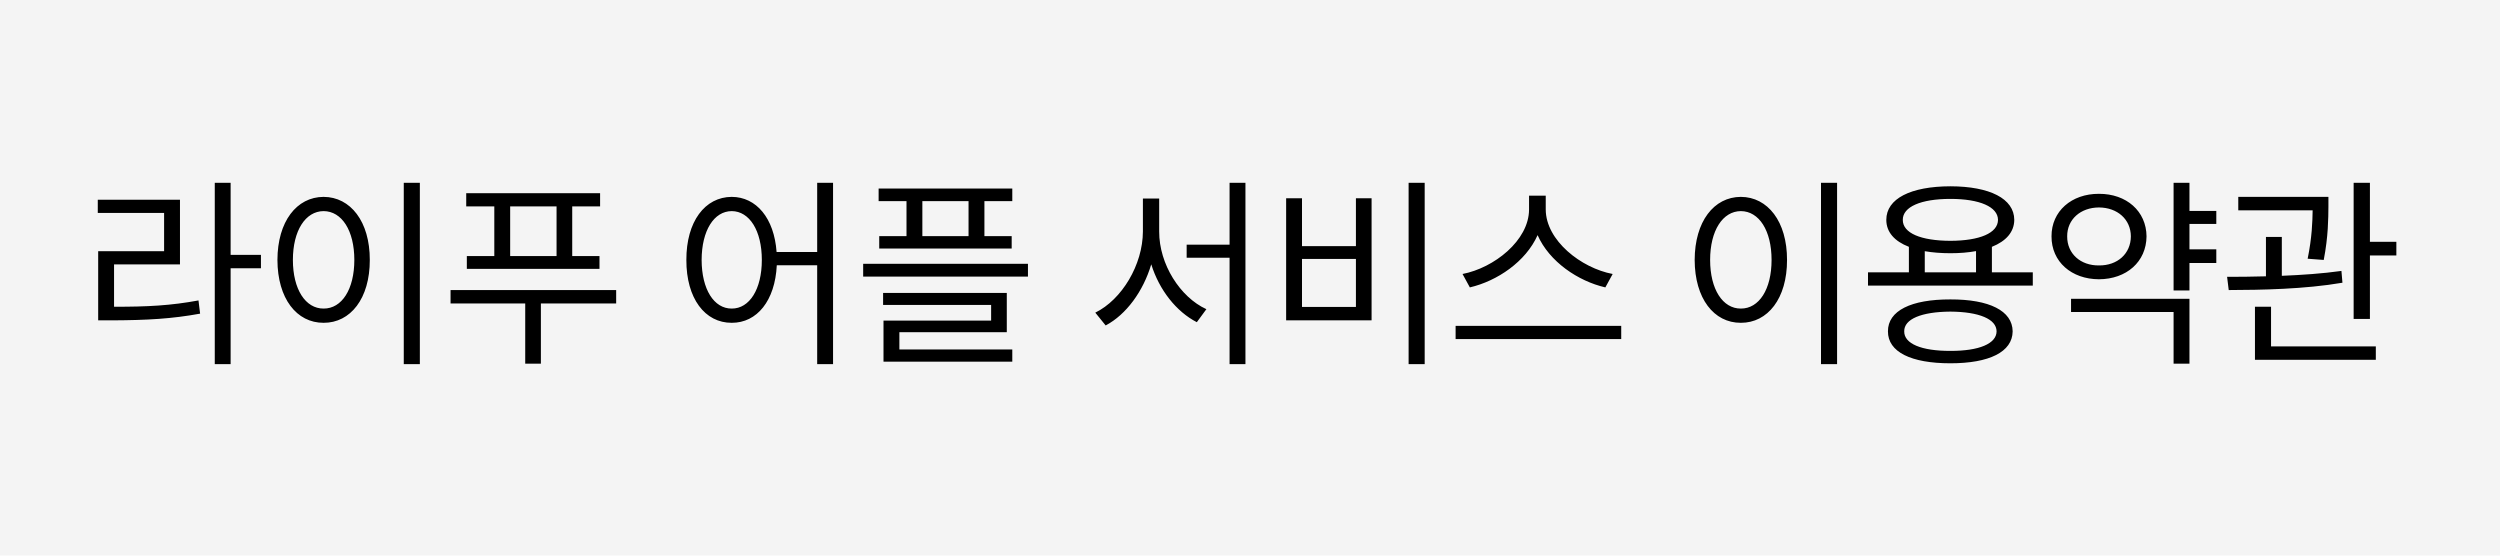
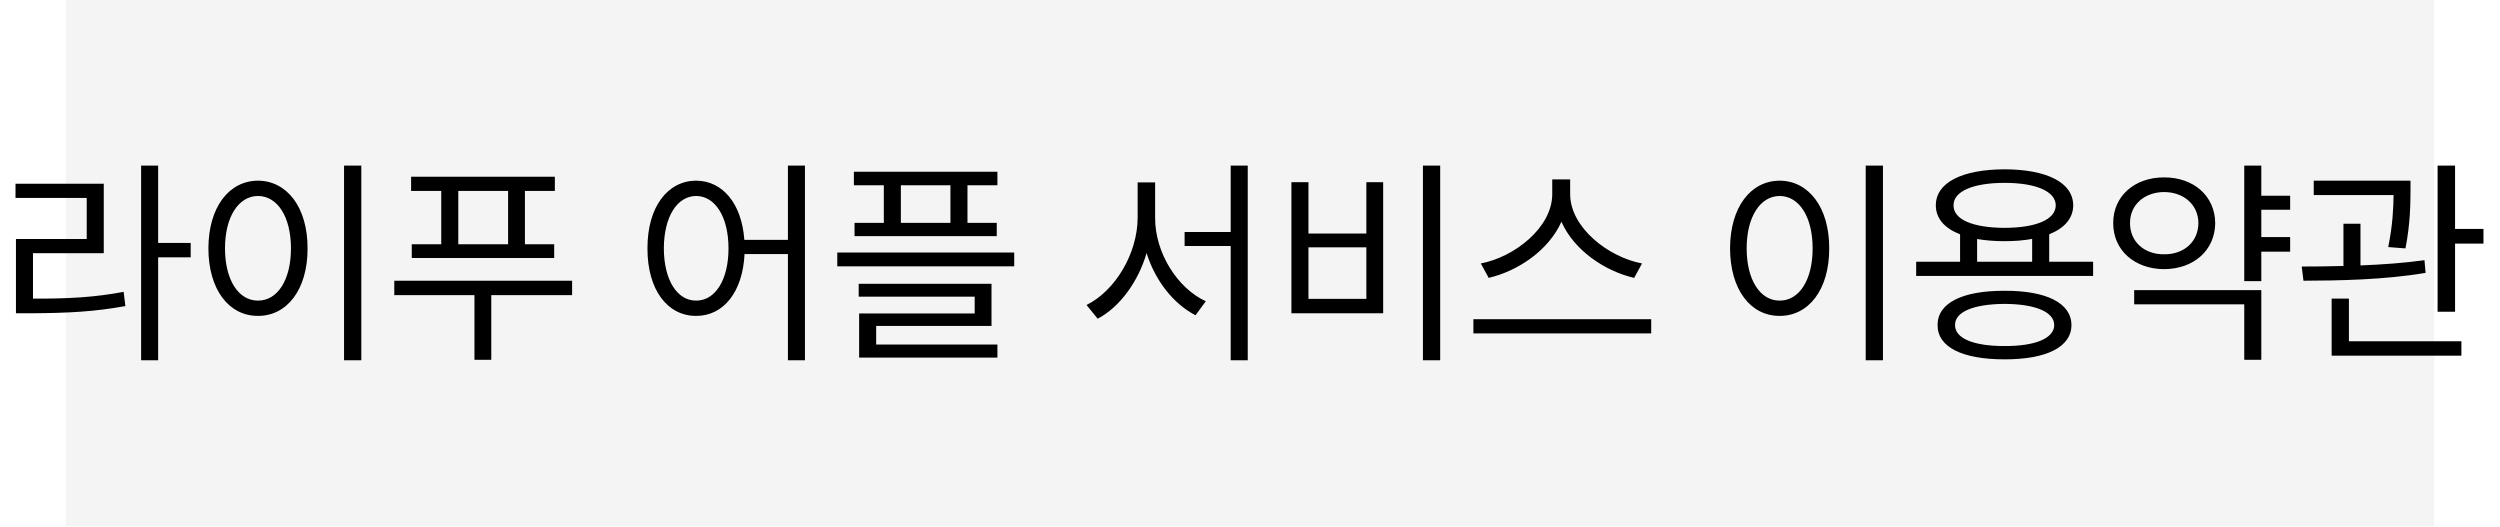
- <svg xmlns="http://www.w3.org/2000/svg" width="180" height="40" viewBox="0 0 180 40" fill="none">
-   <rect width="180" height="40" fill="#F4F4F4" />
-   <path d="M16.605 13.164H15.463V26.216H16.605V19.316H18.788V18.35H16.605V13.164ZM7.04 15.332H11.815V18.086H7.069V23.066H8.109C10.622 23.052 12.357 22.956 14.408 22.583L14.291 21.631C12.321 21.997 10.629 22.092 8.212 22.085V19.038H12.958V14.38H7.04V15.332ZM30.229 13.164H29.071V26.216H30.229V13.164ZM19.975 18.716C19.982 21.492 21.359 23.25 23.3 23.242C25.233 23.25 26.632 21.492 26.625 18.716C26.632 15.947 25.233 14.182 23.3 14.175C21.359 14.182 19.982 15.947 19.975 18.716ZM21.088 18.716C21.088 16.599 21.996 15.207 23.3 15.2C24.611 15.207 25.512 16.599 25.512 18.716C25.512 20.832 24.611 22.224 23.3 22.217C21.996 22.224 21.088 20.832 21.088 18.716ZM43.207 13.911H33.568V14.863H35.59V18.438H33.612V19.36H43.163V18.438H41.2V14.863H43.207V13.911ZM32.44 21.851H37.816V26.186H38.944V21.851H44.364V20.884H32.44V21.851ZM36.732 18.438V14.863H40.072V18.438H36.732ZM52.685 14.175C50.758 14.182 49.411 15.947 49.418 18.716C49.411 21.492 50.758 23.25 52.685 23.242C54.501 23.25 55.805 21.653 55.929 19.097H58.837V26.216H59.98V13.164H58.837V18.145H55.915C55.739 15.706 54.457 14.182 52.685 14.175ZM50.517 18.716C50.524 16.599 51.403 15.207 52.685 15.2C53.959 15.207 54.852 16.599 54.852 18.716C54.852 20.832 53.959 22.224 52.685 22.217C51.403 22.224 50.524 20.832 50.517 18.716ZM72.885 13.574H63.261V14.482H65.268V17.002H63.305V17.895H72.841V17.002H70.878V14.482H72.885V13.574ZM62.148 19.917H74.013V18.994H62.148V19.917ZM63.583 21.953H71.361V23.081H63.612V26.04H72.885V25.161H64.755V23.916H72.489V21.089H63.583V21.953ZM66.41 17.002V14.482H69.735V17.002H66.41ZM83.461 16.665V14.292H82.289V16.665C82.282 19.067 80.773 21.572 78.861 22.51L79.608 23.433C81.088 22.649 82.311 20.979 82.89 19.031C83.468 20.884 84.691 22.436 86.171 23.198L86.859 22.261C84.97 21.396 83.454 19.023 83.461 16.665ZM85.439 18.555H88.529V26.216H89.672V13.164H88.529V17.617H85.439V18.555ZM102.577 13.164H101.42V26.216H102.577V13.164ZM92.602 23.066H98.754V14.277H97.626V17.72H93.744V14.277H92.602V23.066ZM93.744 22.1V18.643H97.626V22.1H93.744ZM111.293 15.083V14.087H110.092V15.083C110.084 17.324 107.558 19.294 105.302 19.727L105.829 20.693C107.799 20.232 109.857 18.84 110.707 16.929C111.549 18.84 113.615 20.239 115.585 20.693L116.112 19.727C113.849 19.302 111.3 17.317 111.293 15.083ZM104.804 24.414H116.728V23.462H104.804V24.414ZM132.27 13.164H131.112V26.216H132.27V13.164ZM122.016 18.716C122.023 21.492 123.4 23.25 125.341 23.242C127.274 23.25 128.673 21.492 128.666 18.716C128.673 15.947 127.274 14.182 125.341 14.175C123.4 14.182 122.023 15.947 122.016 18.716ZM123.129 18.716C123.129 16.599 124.037 15.207 125.341 15.2C126.652 15.207 127.553 16.599 127.553 18.716C127.553 20.832 126.652 22.224 125.341 22.217C124.037 22.224 123.129 20.832 123.129 18.716ZM146.361 19.609H143.417V17.771C144.442 17.361 145.021 16.702 145.028 15.83C145.021 14.299 143.263 13.42 140.429 13.413C137.572 13.42 135.814 14.299 135.814 15.83C135.814 16.709 136.4 17.368 137.44 17.771V19.609H134.496V20.561H146.361V19.609ZM135.932 23.857C135.924 25.344 137.602 26.157 140.429 26.157C143.219 26.157 144.896 25.344 144.911 23.857C144.896 22.371 143.219 21.55 140.429 21.558C137.602 21.55 135.924 22.371 135.932 23.857ZM137.001 15.83C136.994 14.893 138.297 14.321 140.429 14.321C142.538 14.321 143.849 14.893 143.856 15.83C143.849 16.782 142.538 17.331 140.429 17.339C138.297 17.331 136.994 16.782 137.001 15.83ZM137.104 23.857C137.089 22.971 138.341 22.451 140.429 22.436C142.494 22.451 143.747 22.971 143.754 23.857C143.747 24.744 142.494 25.271 140.429 25.264C138.341 25.271 137.089 24.744 137.104 23.857ZM138.583 19.609V18.086C139.132 18.181 139.748 18.232 140.429 18.232C141.11 18.232 141.725 18.181 142.274 18.079V19.609H138.583ZM159.574 15.185H157.641V13.164H156.498V20.913H157.641V18.936H159.574V17.954H157.641V16.123H159.574V15.185ZM147.709 17.017C147.702 18.848 149.152 20.1 151.122 20.107C153.107 20.1 154.535 18.848 154.55 17.017C154.535 15.207 153.107 13.948 151.122 13.955C149.152 13.948 147.702 15.207 147.709 17.017ZM148.837 17.017C148.83 15.793 149.804 14.944 151.122 14.937C152.455 14.944 153.415 15.793 153.422 17.017C153.415 18.269 152.455 19.126 151.122 19.111C149.804 19.126 148.83 18.269 148.837 17.017ZM149.115 22.466H156.498V26.186H157.641V21.514H149.115V22.466ZM167.646 14.175H161.156V15.142H166.51C166.496 15.969 166.466 17.075 166.151 18.628L167.309 18.716C167.638 17.017 167.638 15.72 167.646 14.863V14.175ZM160.351 19.932L160.468 20.884C162.79 20.877 165.924 20.825 168.656 20.356L168.583 19.507C167.228 19.697 165.734 19.8 164.291 19.858V17.061H163.148V19.895C162.145 19.924 161.193 19.932 160.351 19.932ZM162.357 25.908H171.059V24.941H163.515V22.085H162.357V25.908ZM169.462 22.964H170.634V18.394H172.538V17.412H170.634V13.164H169.462V22.964Z" fill="black" />
+ <svg xmlns="http://www.w3.org/2000/svg" width="190" height="40" viewBox="0 0 190 40" fill="none">
+   <rect x="5" width="180" height="40" fill="#F4F4F4" />
+   <path d="M12.02 12.586H10.725V27.378H12.02V19.559H14.493V18.463H12.02V12.586ZM1.179 15.043H6.591V18.164H1.212V23.809H2.391C5.238 23.792 7.205 23.684 9.529 23.261L9.396 22.182C7.164 22.597 5.246 22.705 2.507 22.696V19.243H7.886V13.964H1.179V15.043ZM27.459 12.586H26.148V27.378H27.459V12.586ZM15.838 18.878C15.846 22.024 17.407 24.016 19.606 24.008C21.798 24.016 23.383 22.024 23.375 18.878C23.383 15.74 21.798 13.74 19.606 13.731C17.407 13.74 15.846 15.74 15.838 18.878ZM17.1 18.878C17.1 16.479 18.129 14.902 19.606 14.894C21.092 14.902 22.113 16.479 22.113 18.878C22.113 21.277 21.092 22.854 19.606 22.846C18.129 22.854 17.1 21.277 17.1 18.878ZM42.168 13.433H31.244V14.512H33.535V18.562H31.294V19.608H42.118V18.562H39.894V14.512H42.168V13.433ZM29.966 22.431H36.059V27.345H37.337V22.431H43.48V21.335H29.966V22.431ZM34.83 18.562V14.512H38.615V18.562H34.83ZM52.909 13.731C50.726 13.74 49.199 15.74 49.207 18.878C49.199 22.024 50.726 24.016 52.909 24.008C54.968 24.016 56.445 22.206 56.586 19.31H59.882V27.378H61.177V12.586H59.882V18.23H56.57C56.371 15.466 54.918 13.74 52.909 13.731ZM50.452 18.878C50.46 16.479 51.456 14.902 52.909 14.894C54.353 14.902 55.366 16.479 55.366 18.878C55.366 21.277 54.353 22.854 52.909 22.846C51.456 22.854 50.46 21.277 50.452 18.878ZM75.803 13.051H64.895V14.08H67.17V16.936H64.945V17.948H75.753V16.936H73.528V14.08H75.803V13.051ZM63.634 20.239H77.081V19.193H63.634V20.239ZM65.261 22.547H74.076V23.825H65.294V27.179H75.803V26.183H66.589V24.771H75.355V21.567H65.261V22.547ZM68.465 16.936V14.08H72.233V16.936H68.465ZM87.789 16.554V13.864H86.461V16.554C86.453 19.276 84.743 22.115 82.576 23.178L83.423 24.224C85.1 23.335 86.486 21.443 87.142 19.235C87.797 21.335 89.184 23.095 90.86 23.958L91.641 22.895C89.499 21.916 87.781 19.227 87.789 16.554ZM90.03 18.695H93.533V27.378H94.828V12.586H93.533V17.633H90.03V18.695ZM109.454 12.586H108.143V27.378H109.454V12.586ZM98.148 23.809H105.121V13.848H103.843V17.749H99.443V13.848H98.148V23.809ZM99.443 22.713V18.795H103.843V22.713H99.443ZM119.332 14.761V13.632H117.971V14.761C117.962 17.301 115.099 19.534 112.542 20.023L113.14 21.119C115.373 20.596 117.705 19.019 118.668 16.852C119.623 19.019 121.963 20.605 124.196 21.119L124.794 20.023C122.229 19.542 119.34 17.293 119.332 14.761ZM111.978 25.336H125.491V24.257H111.978V25.336ZM143.105 12.586H141.794V27.378H143.105V12.586ZM131.484 18.878C131.493 22.024 133.053 24.016 135.253 24.008C137.444 24.016 139.03 22.024 139.021 18.878C139.03 15.74 137.444 13.74 135.253 13.731C133.053 13.74 131.493 15.74 131.484 18.878ZM132.746 18.878C132.746 16.479 133.775 14.902 135.253 14.894C136.739 14.902 137.76 16.479 137.76 18.878C137.76 21.277 136.739 22.854 135.253 22.846C133.775 22.854 132.746 21.277 132.746 18.878ZM159.076 19.891H155.739V17.807C156.901 17.342 157.557 16.595 157.565 15.607C157.557 13.873 155.565 12.877 152.353 12.868C149.115 12.877 147.123 13.873 147.123 15.607C147.123 16.604 147.787 17.351 148.966 17.807V19.891H145.629V20.97H159.076V19.891ZM147.256 24.705C147.248 26.39 149.148 27.311 152.353 27.311C155.515 27.311 157.416 26.39 157.433 24.705C157.416 23.02 155.515 22.09 152.353 22.099C149.148 22.09 147.248 23.02 147.256 24.705ZM148.468 15.607C148.459 14.545 149.937 13.898 152.353 13.898C154.743 13.898 156.229 14.545 156.237 15.607C156.229 16.686 154.743 17.309 152.353 17.317C149.937 17.309 148.459 16.686 148.468 15.607ZM148.584 24.705C148.567 23.701 149.987 23.111 152.353 23.095C154.693 23.111 156.113 23.701 156.121 24.705C156.113 25.709 154.693 26.307 152.353 26.299C149.987 26.307 148.567 25.709 148.584 24.705ZM150.261 19.891V18.164C150.883 18.272 151.581 18.33 152.353 18.33C153.125 18.33 153.822 18.272 154.444 18.156V19.891H150.261ZM174.051 14.877H171.859V12.586H170.564V21.368H171.859V19.127H174.051V18.015H171.859V15.94H174.051V14.877ZM160.604 16.952C160.595 19.027 162.239 20.447 164.472 20.455C166.721 20.447 168.34 19.027 168.356 16.952C168.34 14.902 166.721 13.474 164.472 13.482C162.239 13.474 160.595 14.902 160.604 16.952ZM161.882 16.952C161.874 15.566 162.978 14.603 164.472 14.595C165.982 14.603 167.07 15.566 167.078 16.952C167.07 18.372 165.982 19.343 164.472 19.326C162.978 19.343 161.874 18.372 161.882 16.952ZM162.197 23.128H170.564V27.345H171.859V22.049H162.197V23.128ZM183.198 13.731H175.844V14.827H181.912C181.895 15.765 181.862 17.019 181.505 18.778L182.816 18.878C183.19 16.952 183.19 15.483 183.198 14.512V13.731ZM174.931 20.256L175.063 21.335C177.695 21.327 181.248 21.269 184.344 20.737L184.261 19.774C182.725 19.99 181.032 20.106 179.396 20.173V17.002H178.102V20.214C176.964 20.248 175.885 20.256 174.931 20.256ZM177.205 27.029H187.066V25.934H178.517V22.696H177.205V27.029ZM185.257 23.692H186.585V18.513H188.743V17.4H186.585V12.586H185.257V23.692Z" fill="black" />
</svg>
